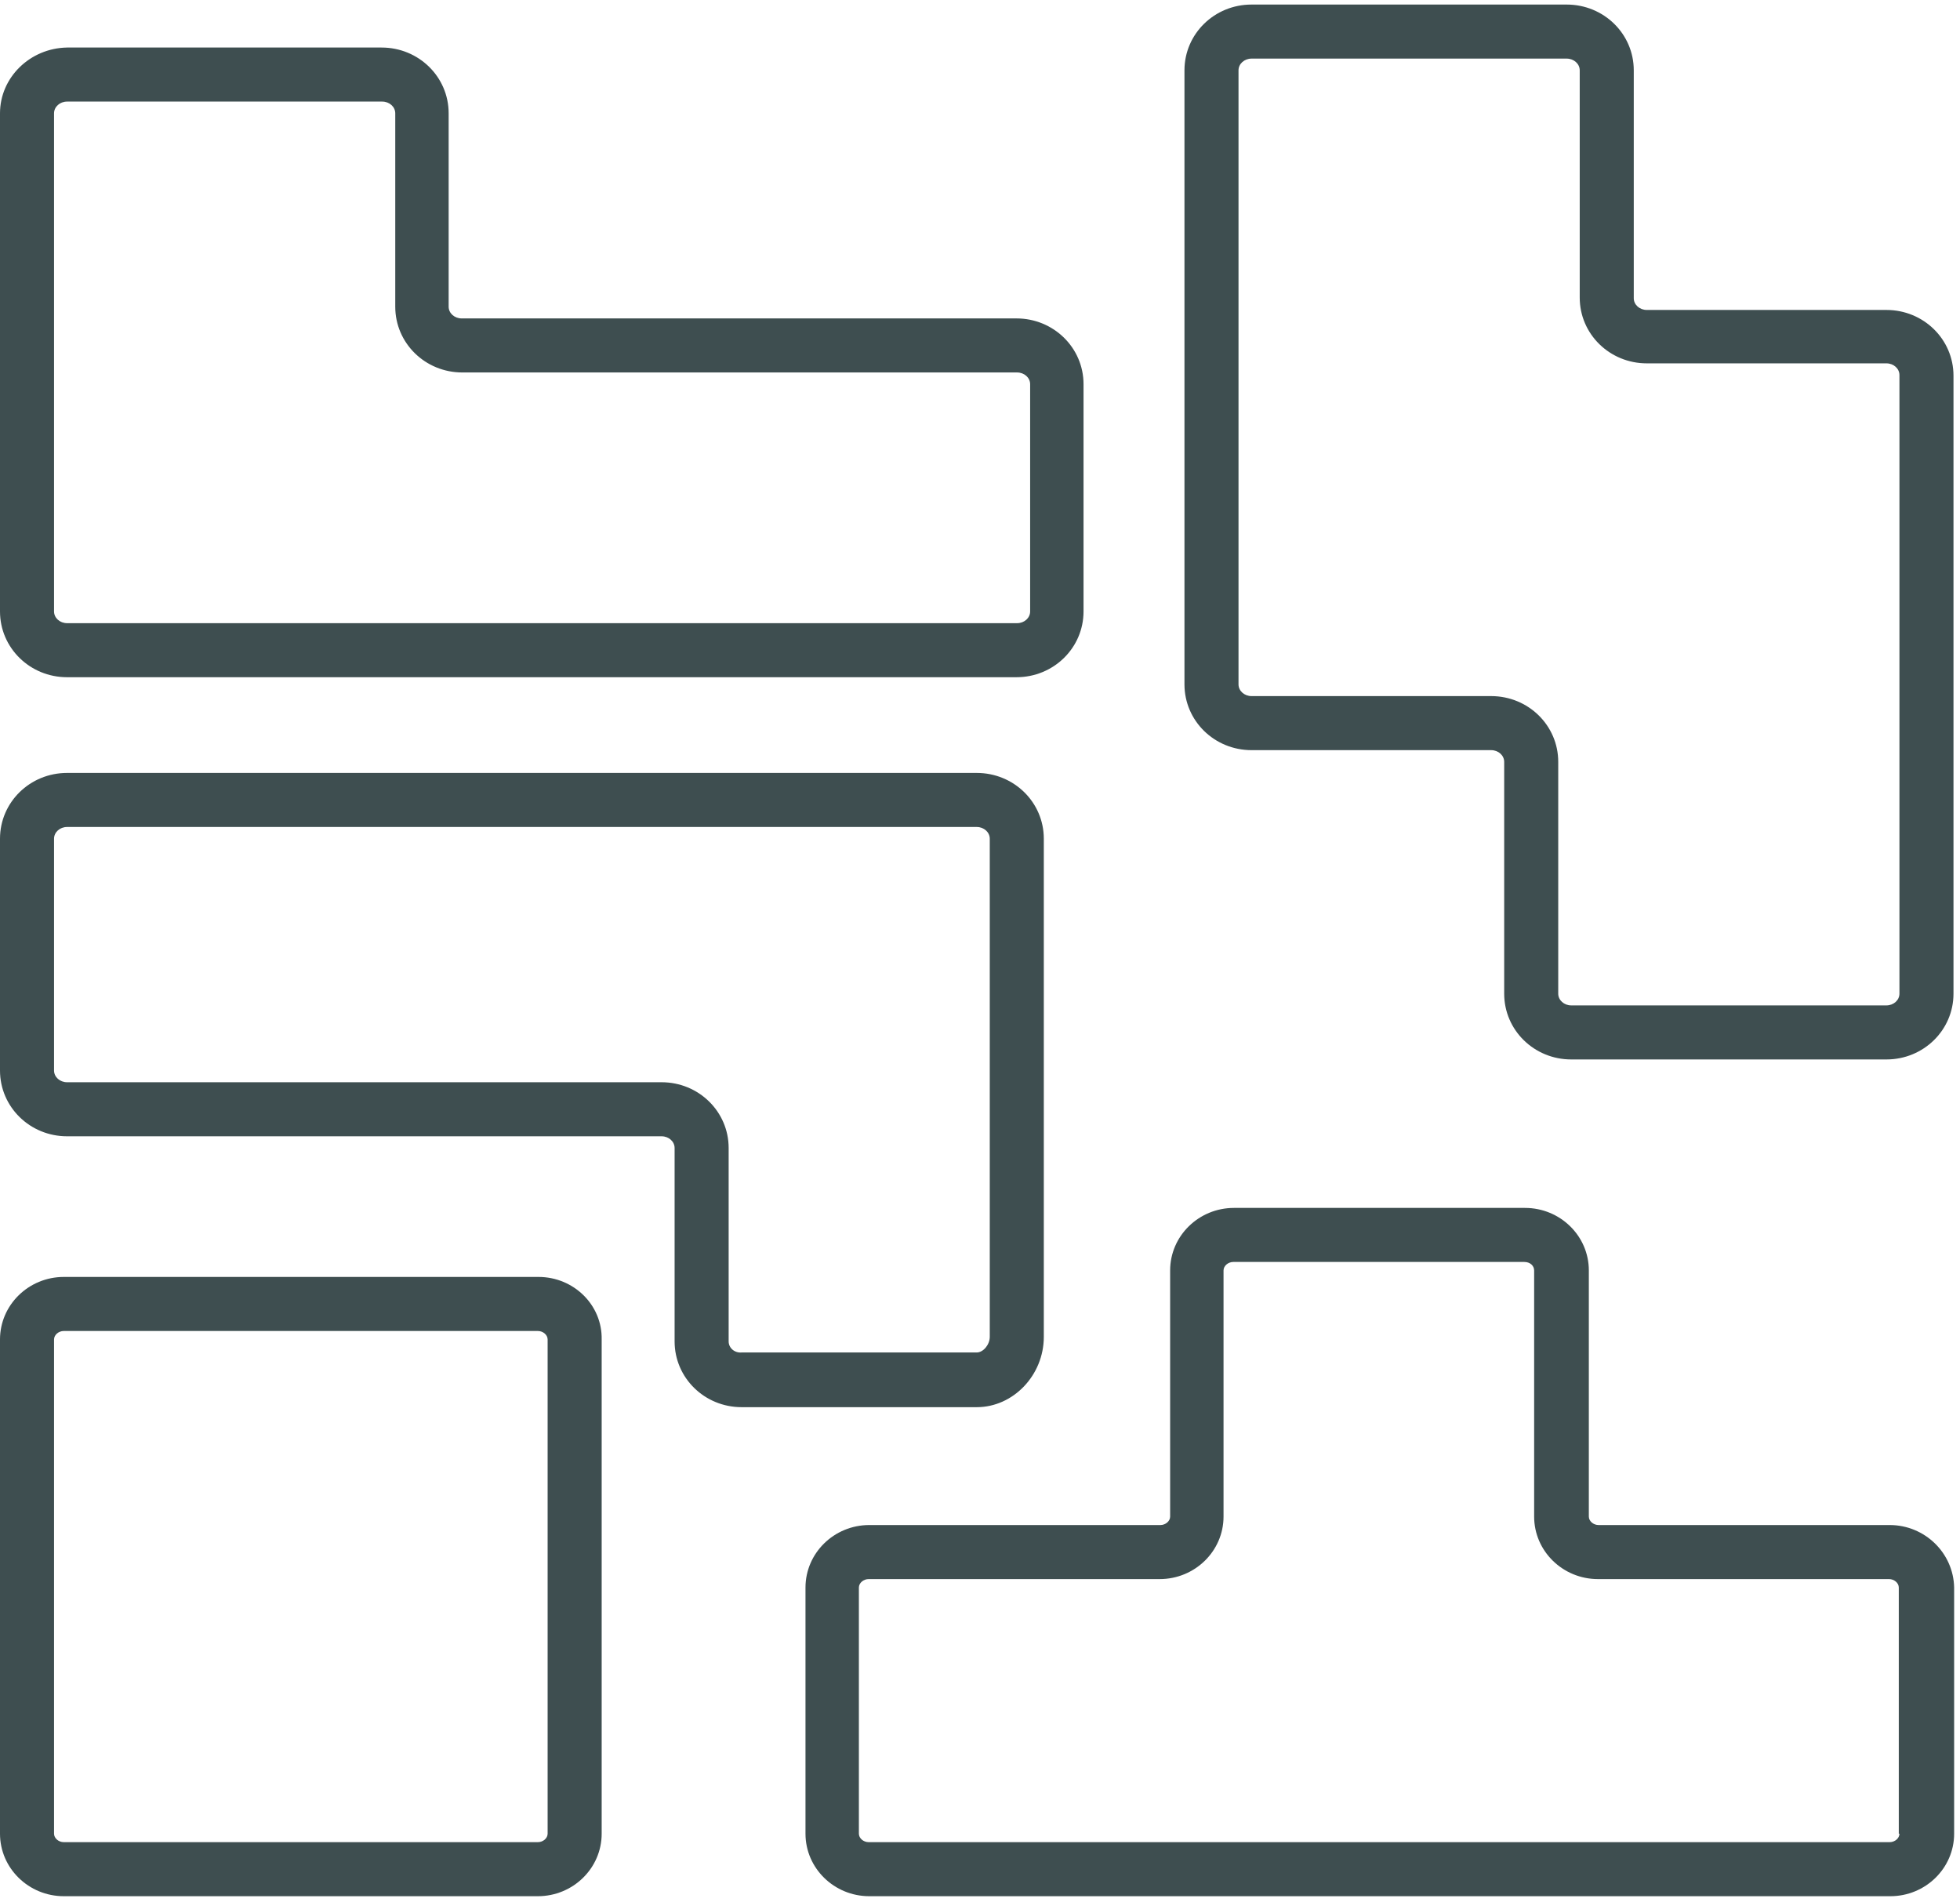
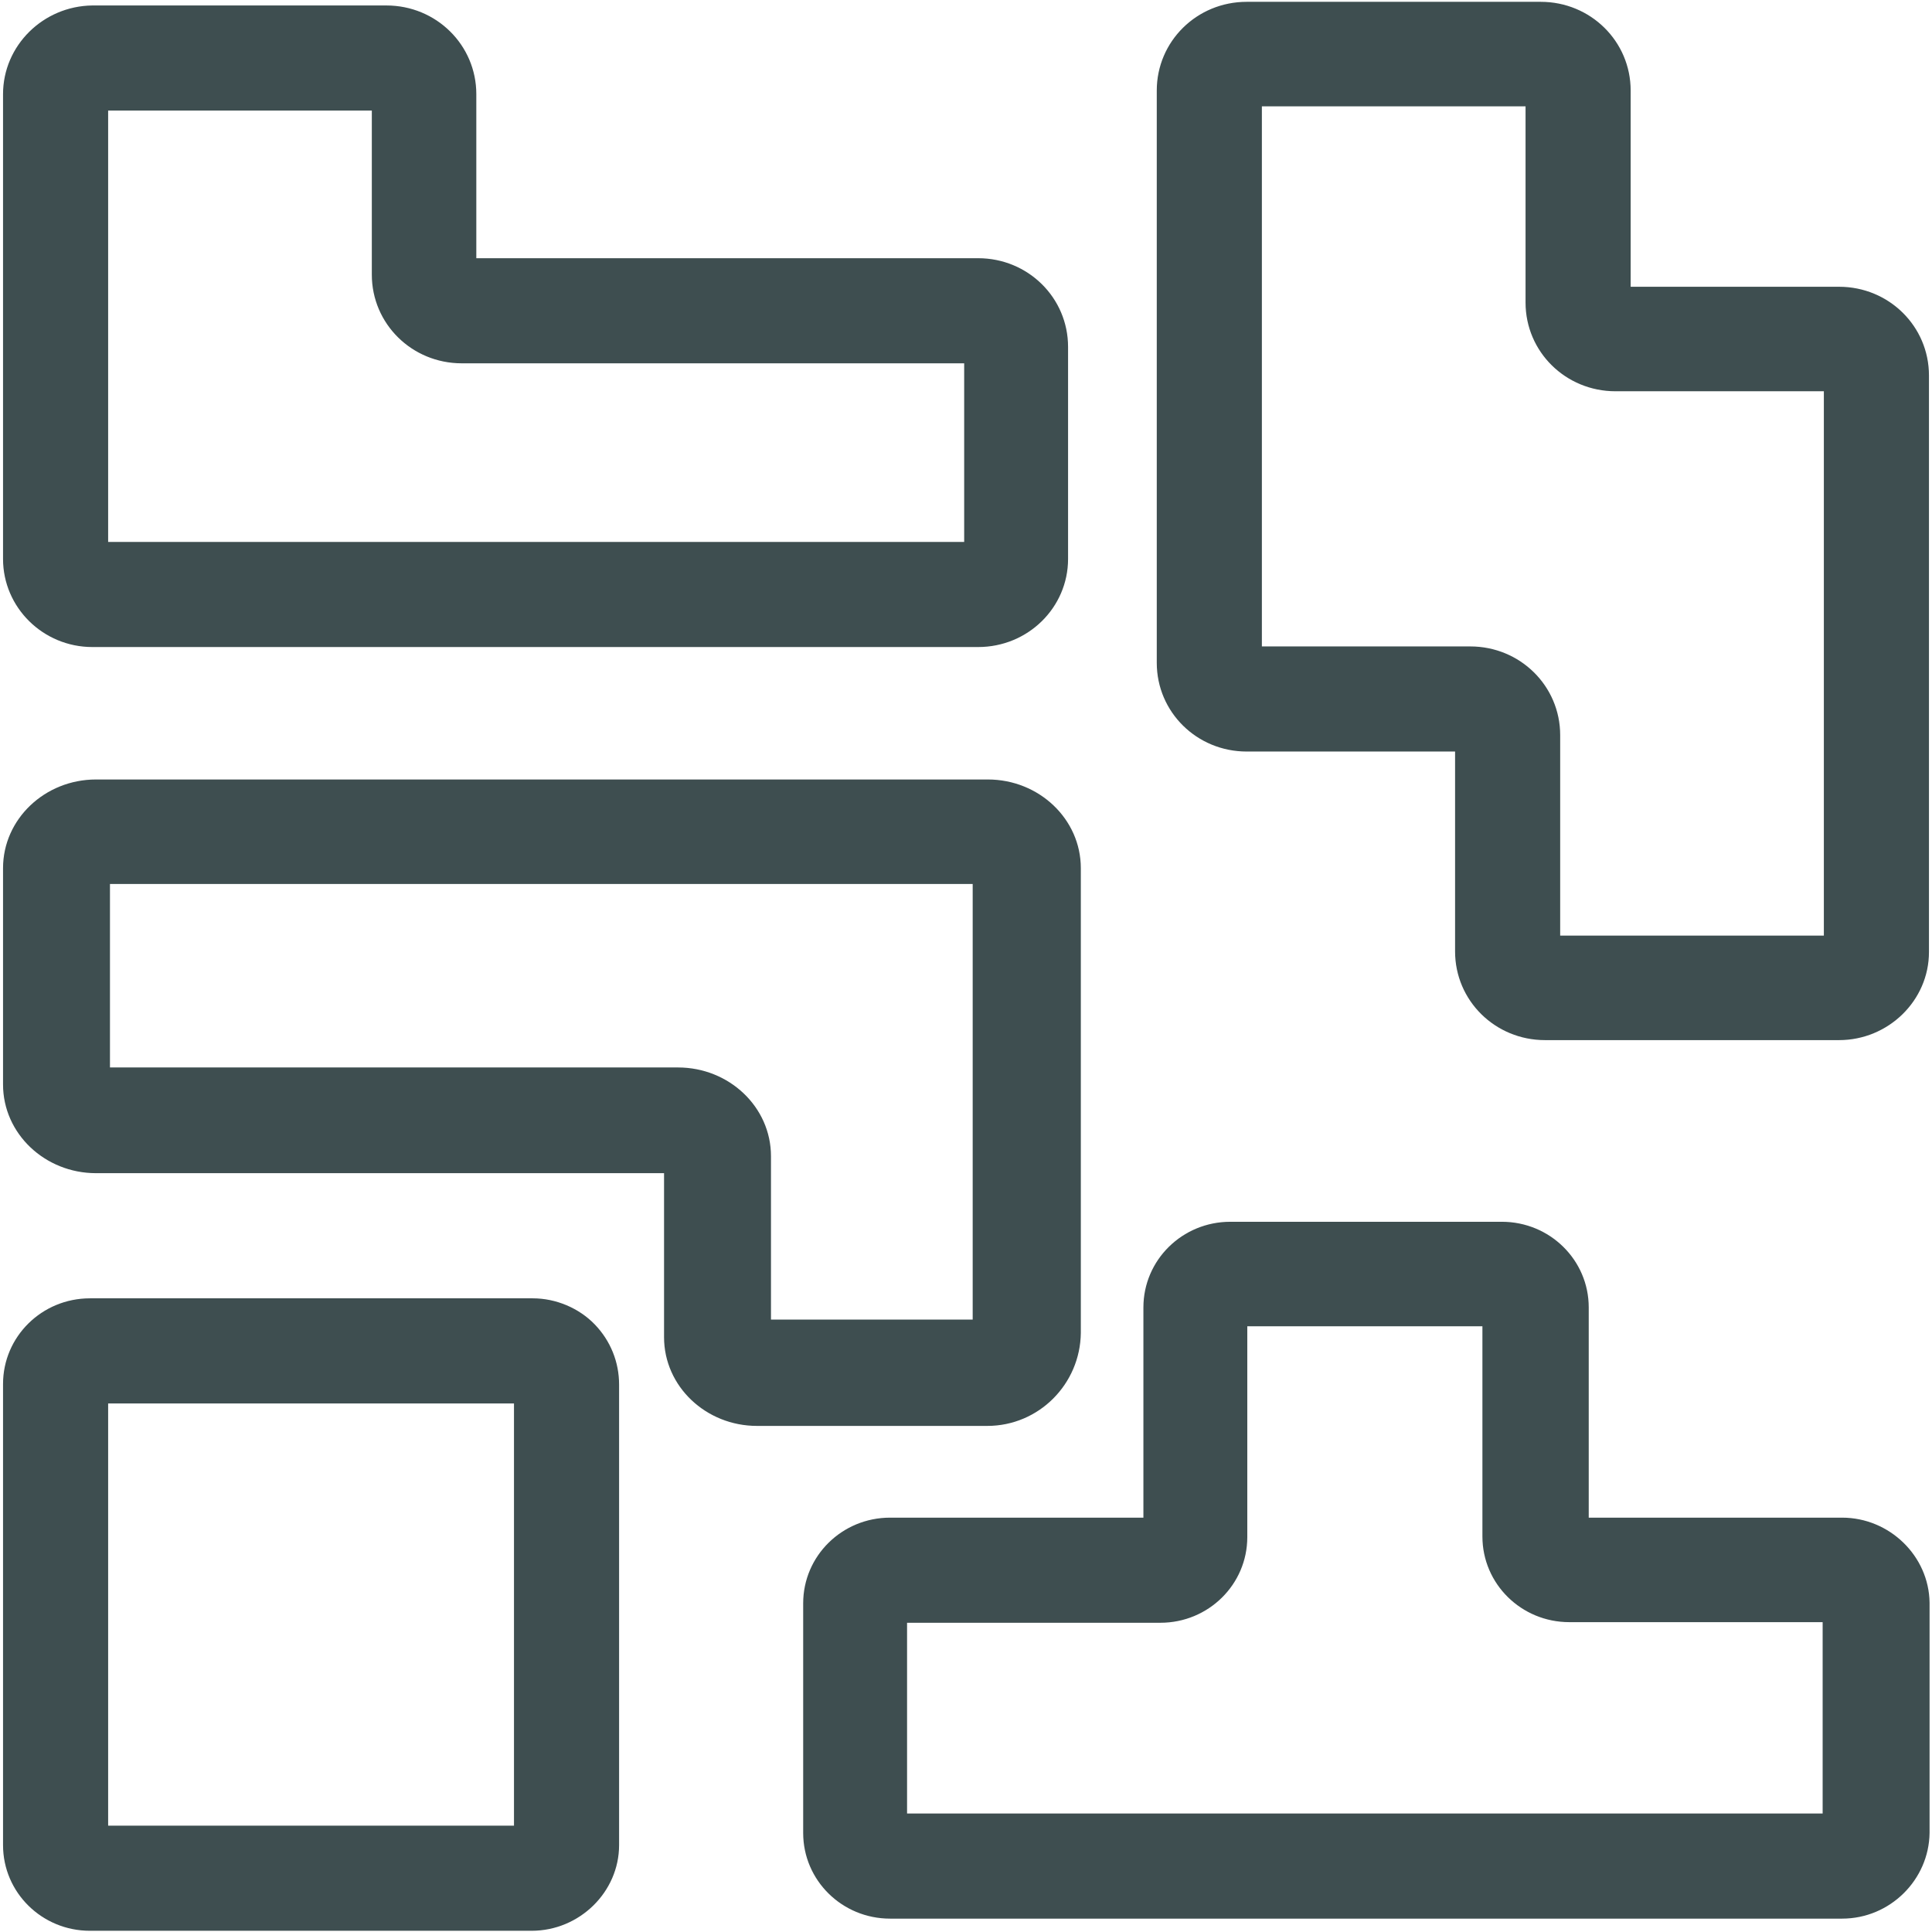
- <svg xmlns="http://www.w3.org/2000/svg" width="301" height="292" fill="#3e4e50">
-   <path d="M290.2 234.2h-44.7c-.8 0-1.5-.6-1.5-1.3v-37.8c0-5.3-4.4-9.6-9.8-9.6h-44.7c-5.4 0-9.8 4.3-9.8 9.6v37.8c0 .7-.7 1.3-1.5 1.3h-44.7c-5.4 0-9.8 4.3-9.8 9.6v37.8c0 5.3 4.4 9.6 9.8 9.6h156.8c5.4 0 9.8-4.3 9.8-9.6v-37.8c-.1-5.3-4.5-9.6-9.9-9.6zm1.5 47.4c0 .7-.7 1.3-1.5 1.3H133.4c-.8 0-1.5-.6-1.5-1.3v-37.8c0-.7.7-1.3 1.5-1.3h44.7c5.4 0 9.8-4.3 9.8-9.6v-37.8c0-.7.7-1.3 1.5-1.3h44.7c.9 0 1.5.6 1.5 1.3v37.8c0 5.3 4.4 9.6 9.8 9.6h44.7c.8 0 1.5.6 1.5 1.3v37.8h.1zm-209-85.5H9.8c-5.4 0-9.8 4.3-9.8 9.6v75.9c0 5.3 4.4 9.6 9.8 9.6h72.8c5.4 0 9.8-4.3 9.8-9.6v-75.9c.1-5.3-4.3-9.6-9.7-9.6zm1.4 85.5c0 .7-.7 1.3-1.5 1.3H9.8c-.8 0-1.5-.6-1.5-1.3v-75.9c0-.7.7-1.3 1.5-1.3h72.8c.8 0 1.5.6 1.5 1.3v75.9zm76.2-76.3v-76.5c0-5.6-4.6-10.1-10.3-10.1H10.3c-5.7 0-10.3 4.5-10.3 10.1v35.6c0 5.6 4.6 10.1 10.3 10.1h91.3c1.1 0 2 .8 2 1.8V206c0 5.6 4.6 10.1 10.3 10.1H150c5.6 0 10.3-4.9 10.3-10.8zm-48.4.7v-29.7c0-5.6-4.6-10.1-10.3-10.1H10.3c-1.1 0-2-.8-2-1.8v-35.6c0-1 .9-1.8 2-1.8H150c1.1 0 2 .8 2 1.8v76.5c0 1.2-1 2.4-2 2.4h-36.1c-1.1.1-2-.7-2-1.7zM289.7 47.6h-36.8c-1.1 0-2-.8-2-1.8v-35c0-5.6-4.6-10.1-10.3-10.1h-48.4c-5.7 0-10.3 4.5-10.3 10.1v94.3c0 5.6 4.6 10.1 10.3 10.1H229c1.1 0 2 .8 2 1.8v35.6c0 5.6 4.6 10.1 10.3 10.1h48.4c5.7 0 10.3-4.5 10.3-10.1V57.7c0-5.6-4.6-10.1-10.3-10.1zm2 105c0 1-.9 1.8-2 1.8h-48.4c-1.1 0-2-.8-2-1.8V117c0-5.6-4.6-10.1-10.3-10.1h-36.8c-1.1 0-2-.8-2-1.8V10.8c0-1 .9-1.8 2-1.8h48.4c1.1 0 2 .8 2 1.8v34.9c0 5.6 4.6 10.1 10.3 10.1h36.8c1.1 0 2 .8 2 1.8v95zM10.3 104h145.8c5.7 0 10.3-4.5 10.3-10.1V59c0-5.6-4.6-10.1-10.3-10.1H70.9c-1.1 0-2-.8-2-1.8V17.4c0-5.6-4.6-10.1-10.3-10.1H10.3C4.6 7.4 0 11.9 0 17.4v76.5C0 99.5 4.6 104 10.3 104zm-2-86.6c0-1 .9-1.8 2-1.8h48.4c1.1 0 2 .8 2 1.8v29.7c0 5.6 4.6 10.1 10.3 10.1h85.2c1.1 0 2 .8 2 1.8v34.9c0 1-.9 1.8-2 1.8H10.3c-1.1 0-2-.8-2-1.8V17.4z" />
+ <svg xmlns="http://www.w3.org/2000/svg" width="318" height="318" fill="#3e4e50">
+   <path d="M303.2 315.8H146.5c-7.9 0-14.3-6.3-14.3-14.1v-37.8c0-7.8 6.4-14.1 14.3-14.1h41.7v-34.6c0-7.8 6.4-14.1 14.3-14.1h44.7c7.9 0 14.3 6.3 14.3 14.1v34.6h41.7c7.8 0 14.3 6.3 14.4 14v37.9c-.1 7.7-6.5 14.1-14.4 14.1zm-153.8-17.3H300V267h-41.7c-7.9 0-14.3-6.3-14.3-14.1v-34.6h-38.7V253c0 7.8-6.4 14.1-14.3 14.1h-41.7v31.4h.1zm-61.9 19.3H14.8c-7.9 0-14.3-6.3-14.3-14.1v-75.9c0-7.8 6.4-14.1 14.3-14.1h72.9c3.8 0 7.6 1.6 10.2 4.3s4 6.2 4 9.9v75.8c0 7.7-6.5 14.1-14.4 14.1zm-69.7-17.3h66.8V231H17.8v69.5zm144.7-65.8h-37.9c-8.4 0-15.3-6.5-15.3-14.6v-27H15.8c-8.4 0-15.3-6.5-15.3-14.6v-35.6c0-8.1 6.9-14.6 15.3-14.6h146.8c8.4 0 15.3 6.5 15.3 14.6v76.5c-.1 8.4-6.9 15.3-15.4 15.3zM127 217.2h33.1v-71.7h-142v30.2h93.5c8.4 0 15.3 6.5 15.3 14.6v26.9h.1zm175.7-46h-48.4c-8.2 0-14.8-6.5-14.8-14.6v-32.9h-34.3c-8.2 0-14.8-6.5-14.8-14.6V14.9c0-8.1 6.6-14.6 14.8-14.6h48.4c8.2 0 14.8 6.5 14.8 14.6v32.3h34.3c8.2 0 14.8 6.5 14.8 14.6v94.9c0 8-6.7 14.5-14.8 14.5zM256.8 154h43.4V64.4h-34.3c-8.2 0-14.8-6.5-14.8-14.6V17.5h-43.4v88.9H242c8.2 0 14.8 6.5 14.8 14.6v33zM161 106.5H15.2C7.1 106.5.5 100 .5 92V15.5C.5 7.5 7.1 1 15.2.9h48.4c8.2 0 14.8 6.5 14.8 14.6v27H161c8.2 0 14.8 6.5 14.8 14.6V92c0 8-6.6 14.5-14.8 14.5zM17.8 89.2h140.9V59.8H76c-8.2 0-14.8-6.5-14.8-14.6v-27H17.8v71z" />
</svg>
